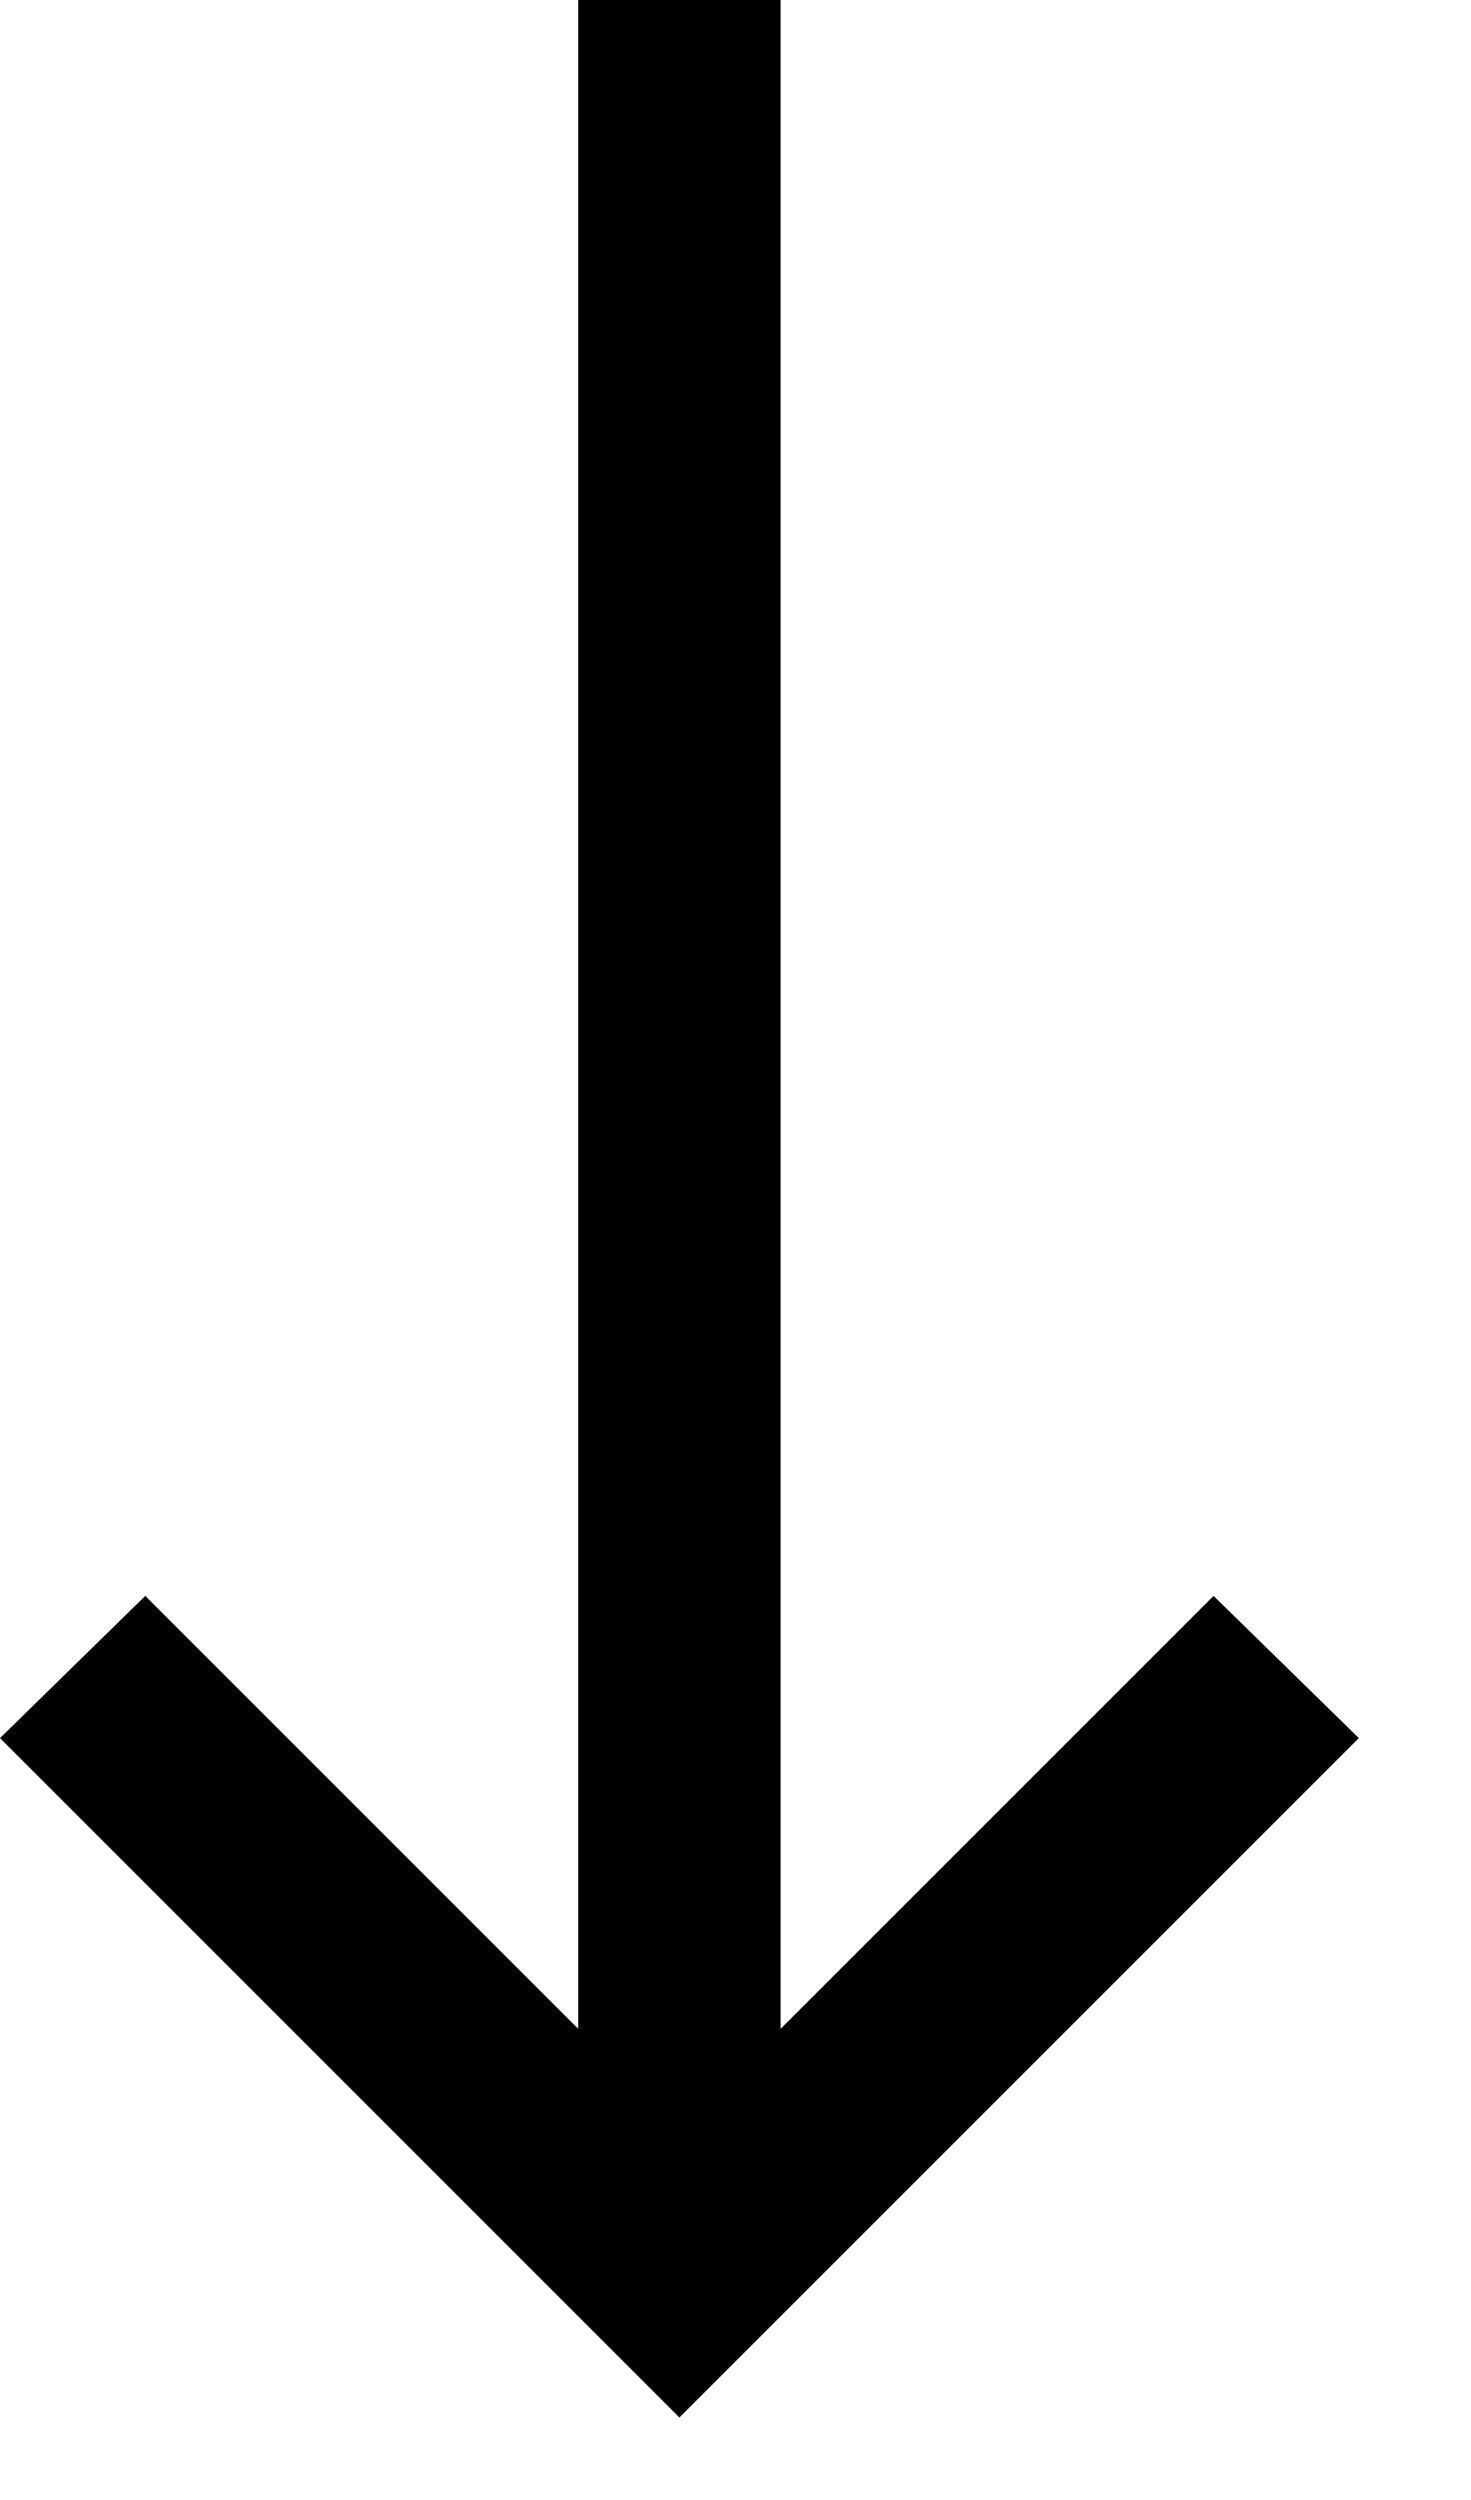
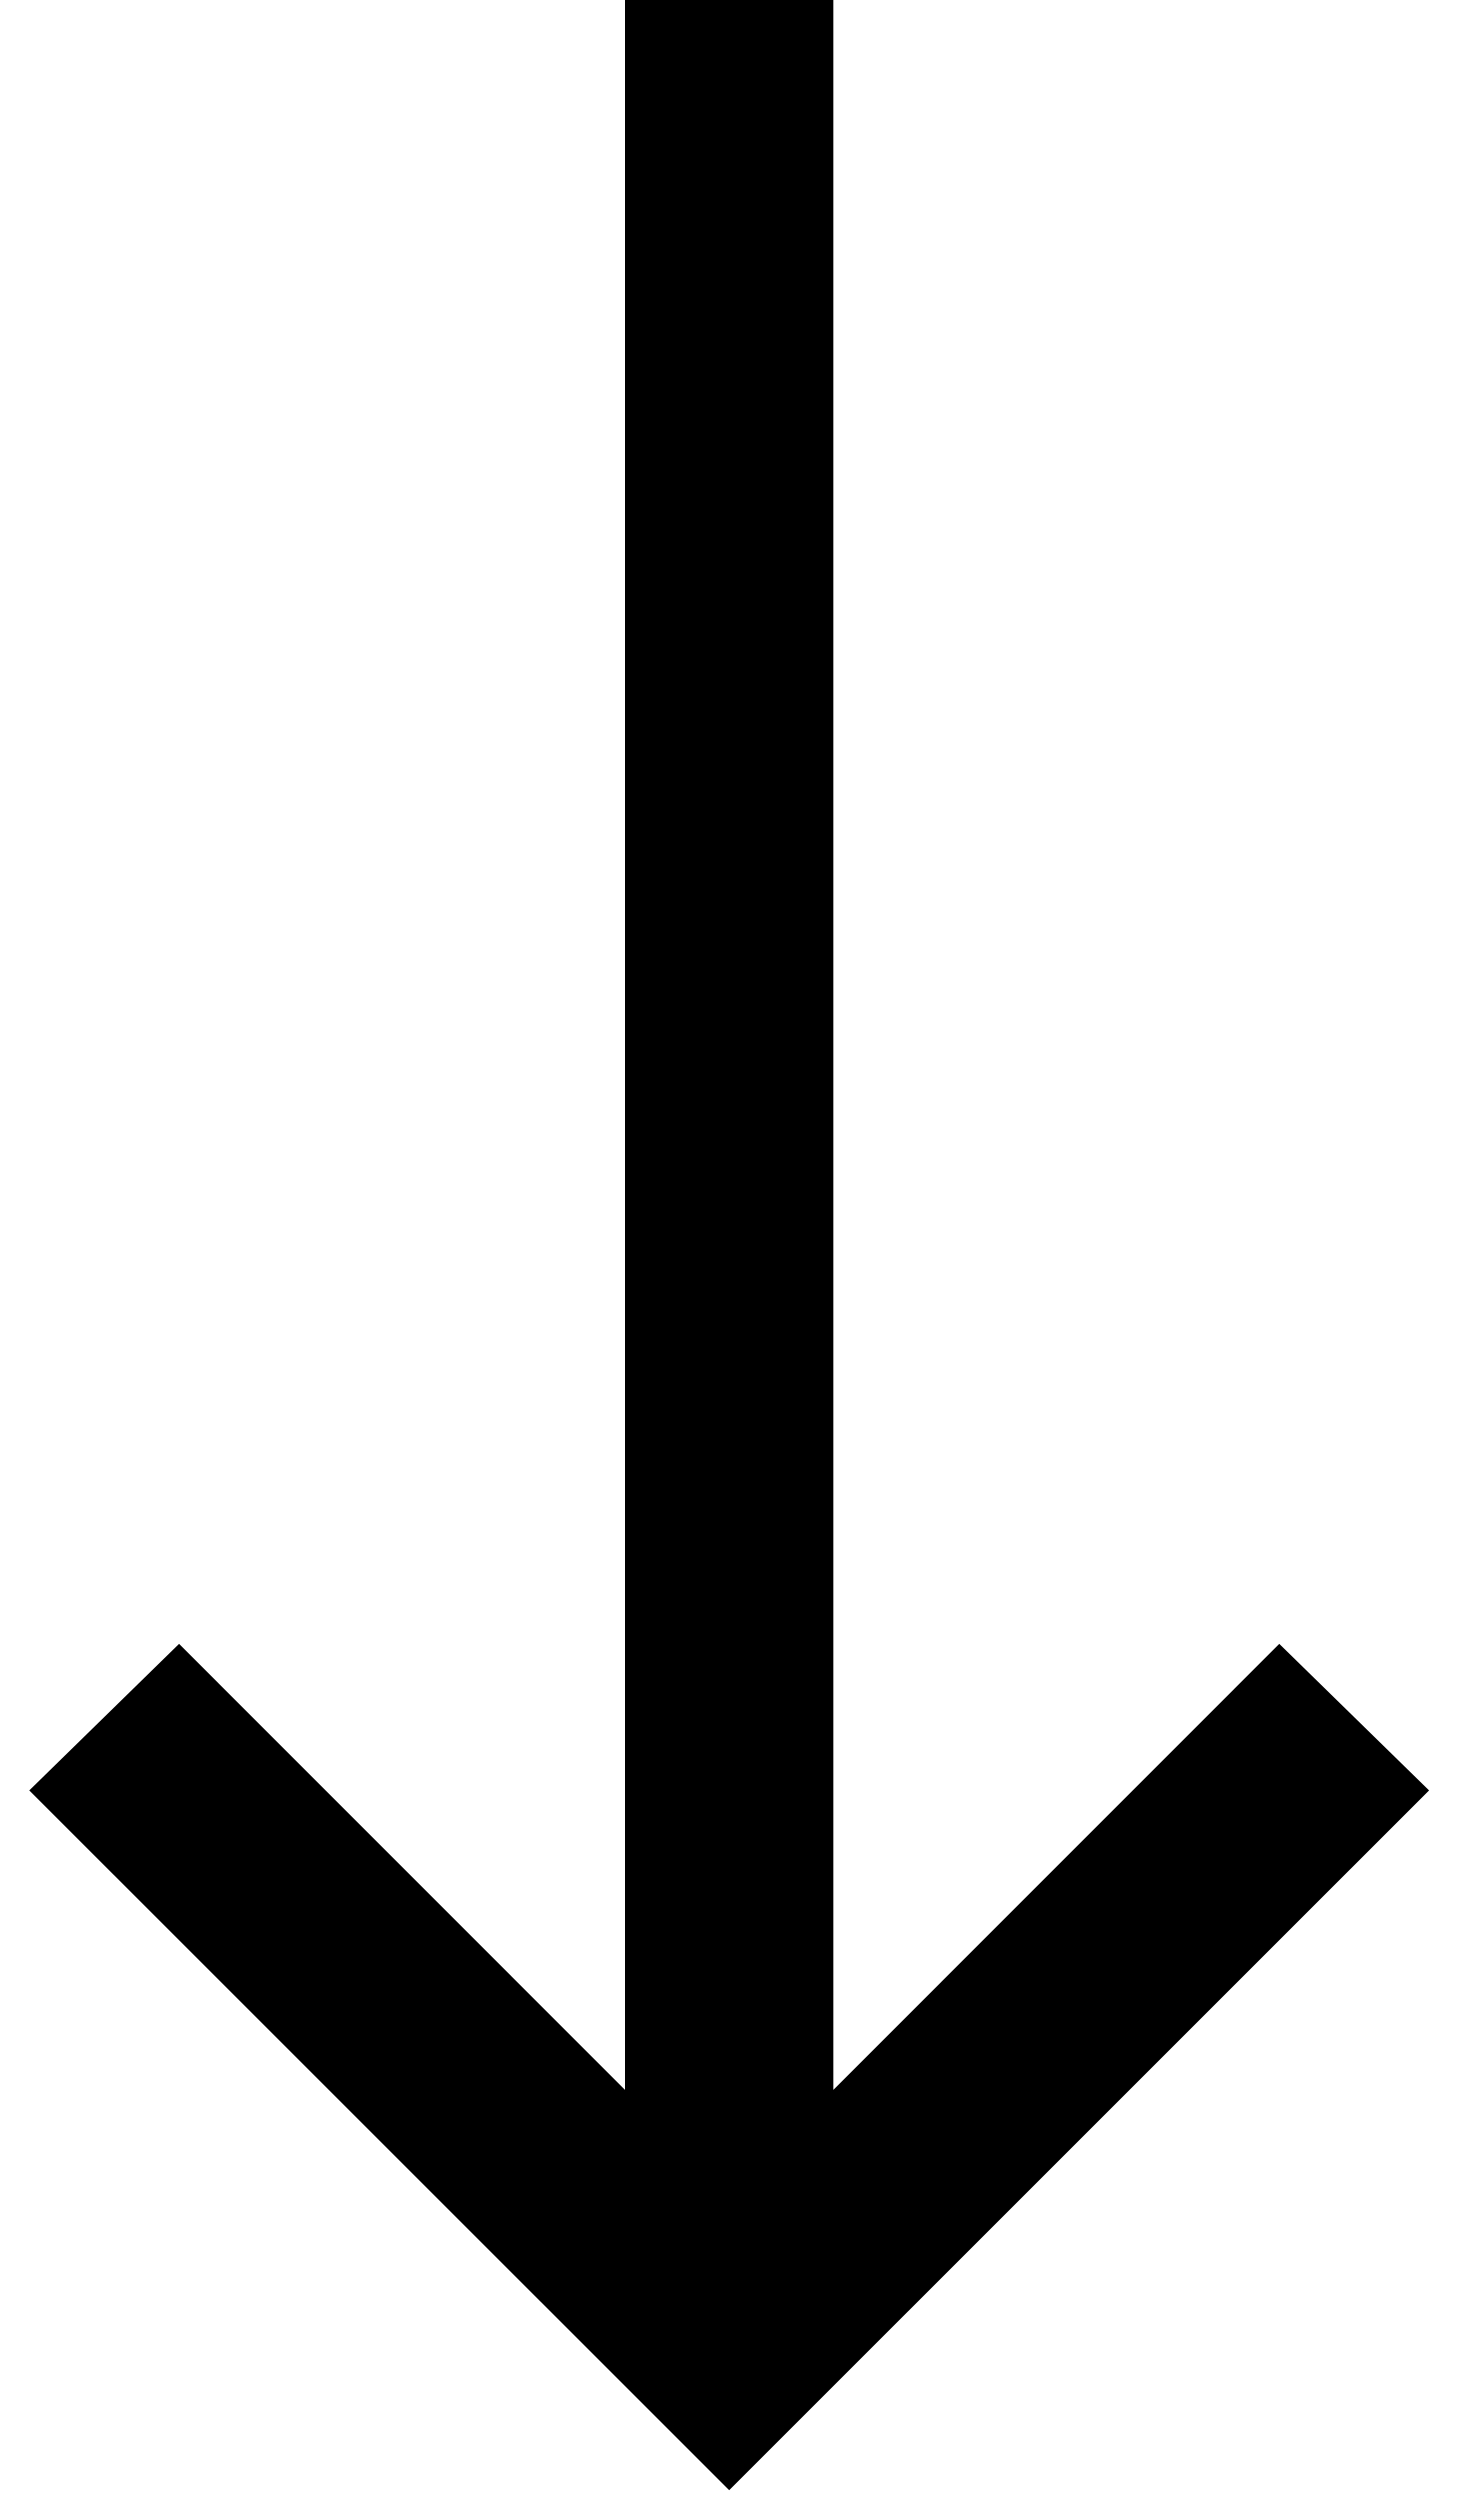
- <svg xmlns="http://www.w3.org/2000/svg" width="10px" height="17px" viewBox="0 0 10 17" version="1.1">
-   <g id="UI-Elements" stroke="none" stroke-width="1" fill="none" fill-rule="evenodd">
-     <g id="[UI]-Icons" transform="translate(-407, -445)">
-       <g id="long-arrow-alt-down-solid" transform="translate(401, 442)">
-         <polygon id="Path" fill="#000000" fill-rule="nonzero" points="9.932 3 9.932 16.796 6.988 13.852 6 14.819 10.62 19.439 15.24 14.819 14.252 13.852 11.308 16.796 11.308 3" />
-         <polygon id="Path" points="0 0 22 0 22 22 0 22" />
-       </g>
-     </g>
-   </g>
+ <svg xmlns="http://www.w3.org/2000/svg" width="14" height="24" viewBox="0 0 14 24">
+   <polygon points="6 0 6 20.063 1.719 15.781 .281 17.188 7 23.906 13.719 17.188 12.281 15.781 8 20.063 8 0" />
</svg>
